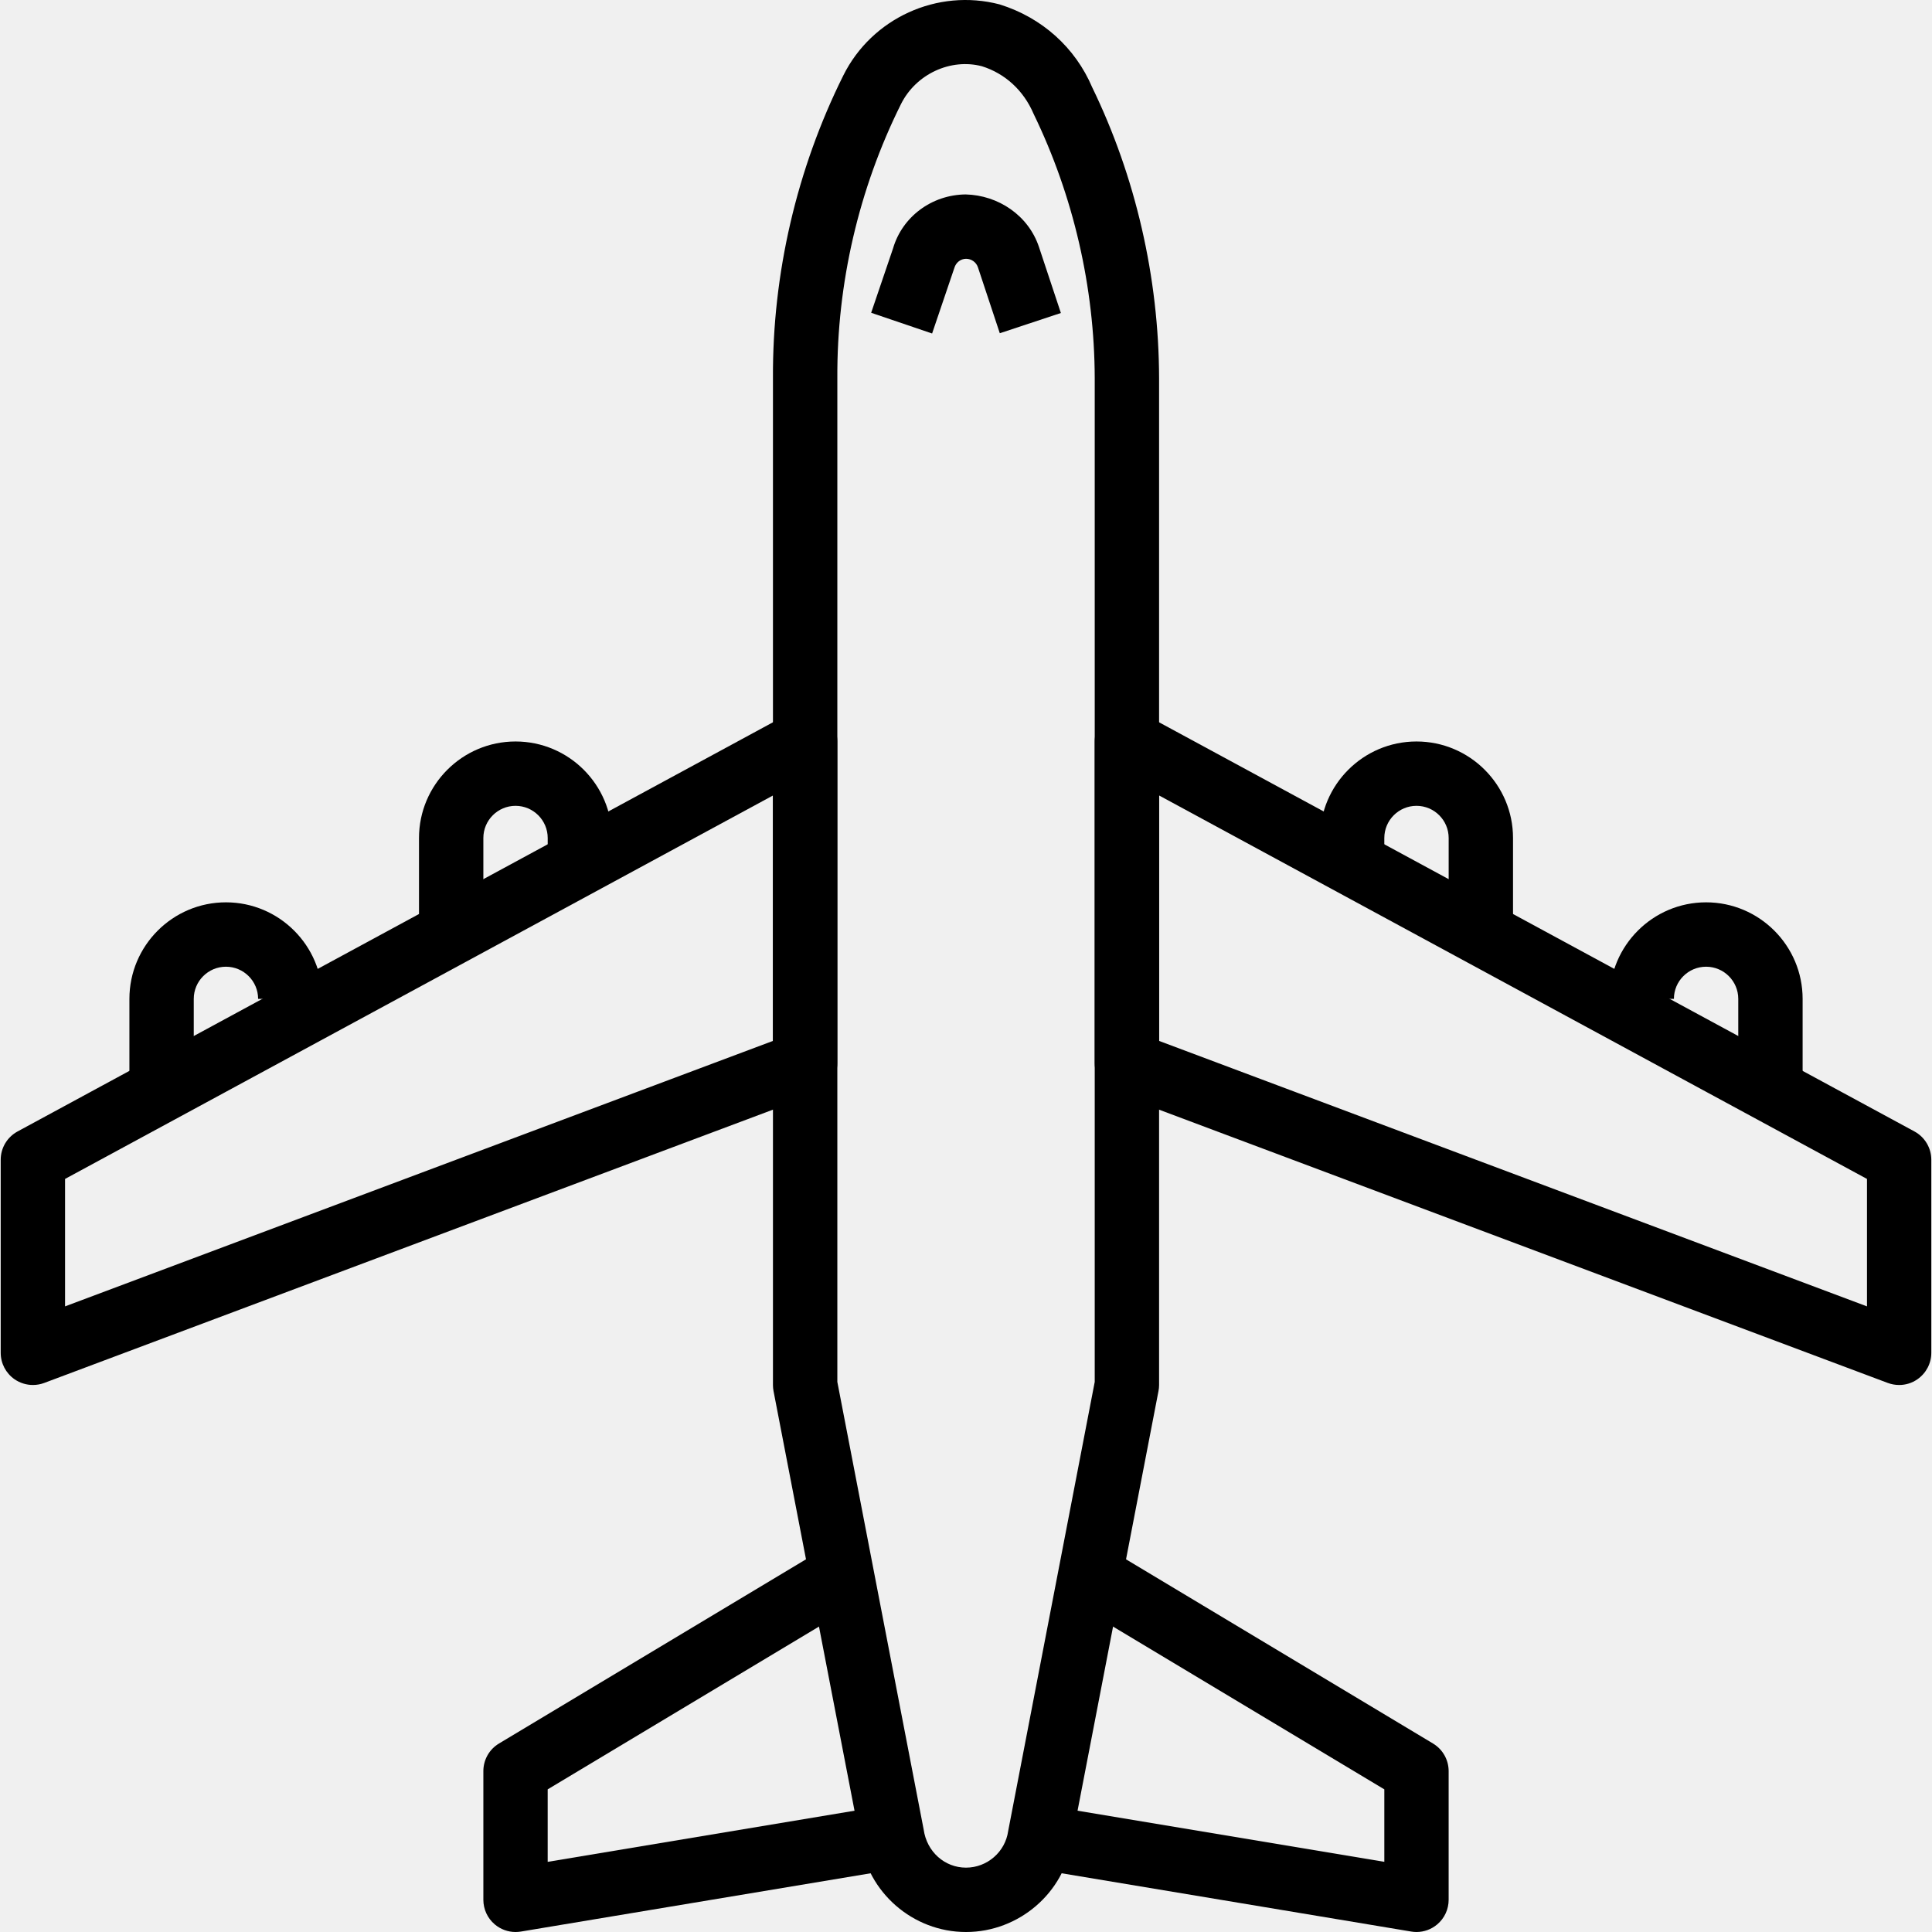
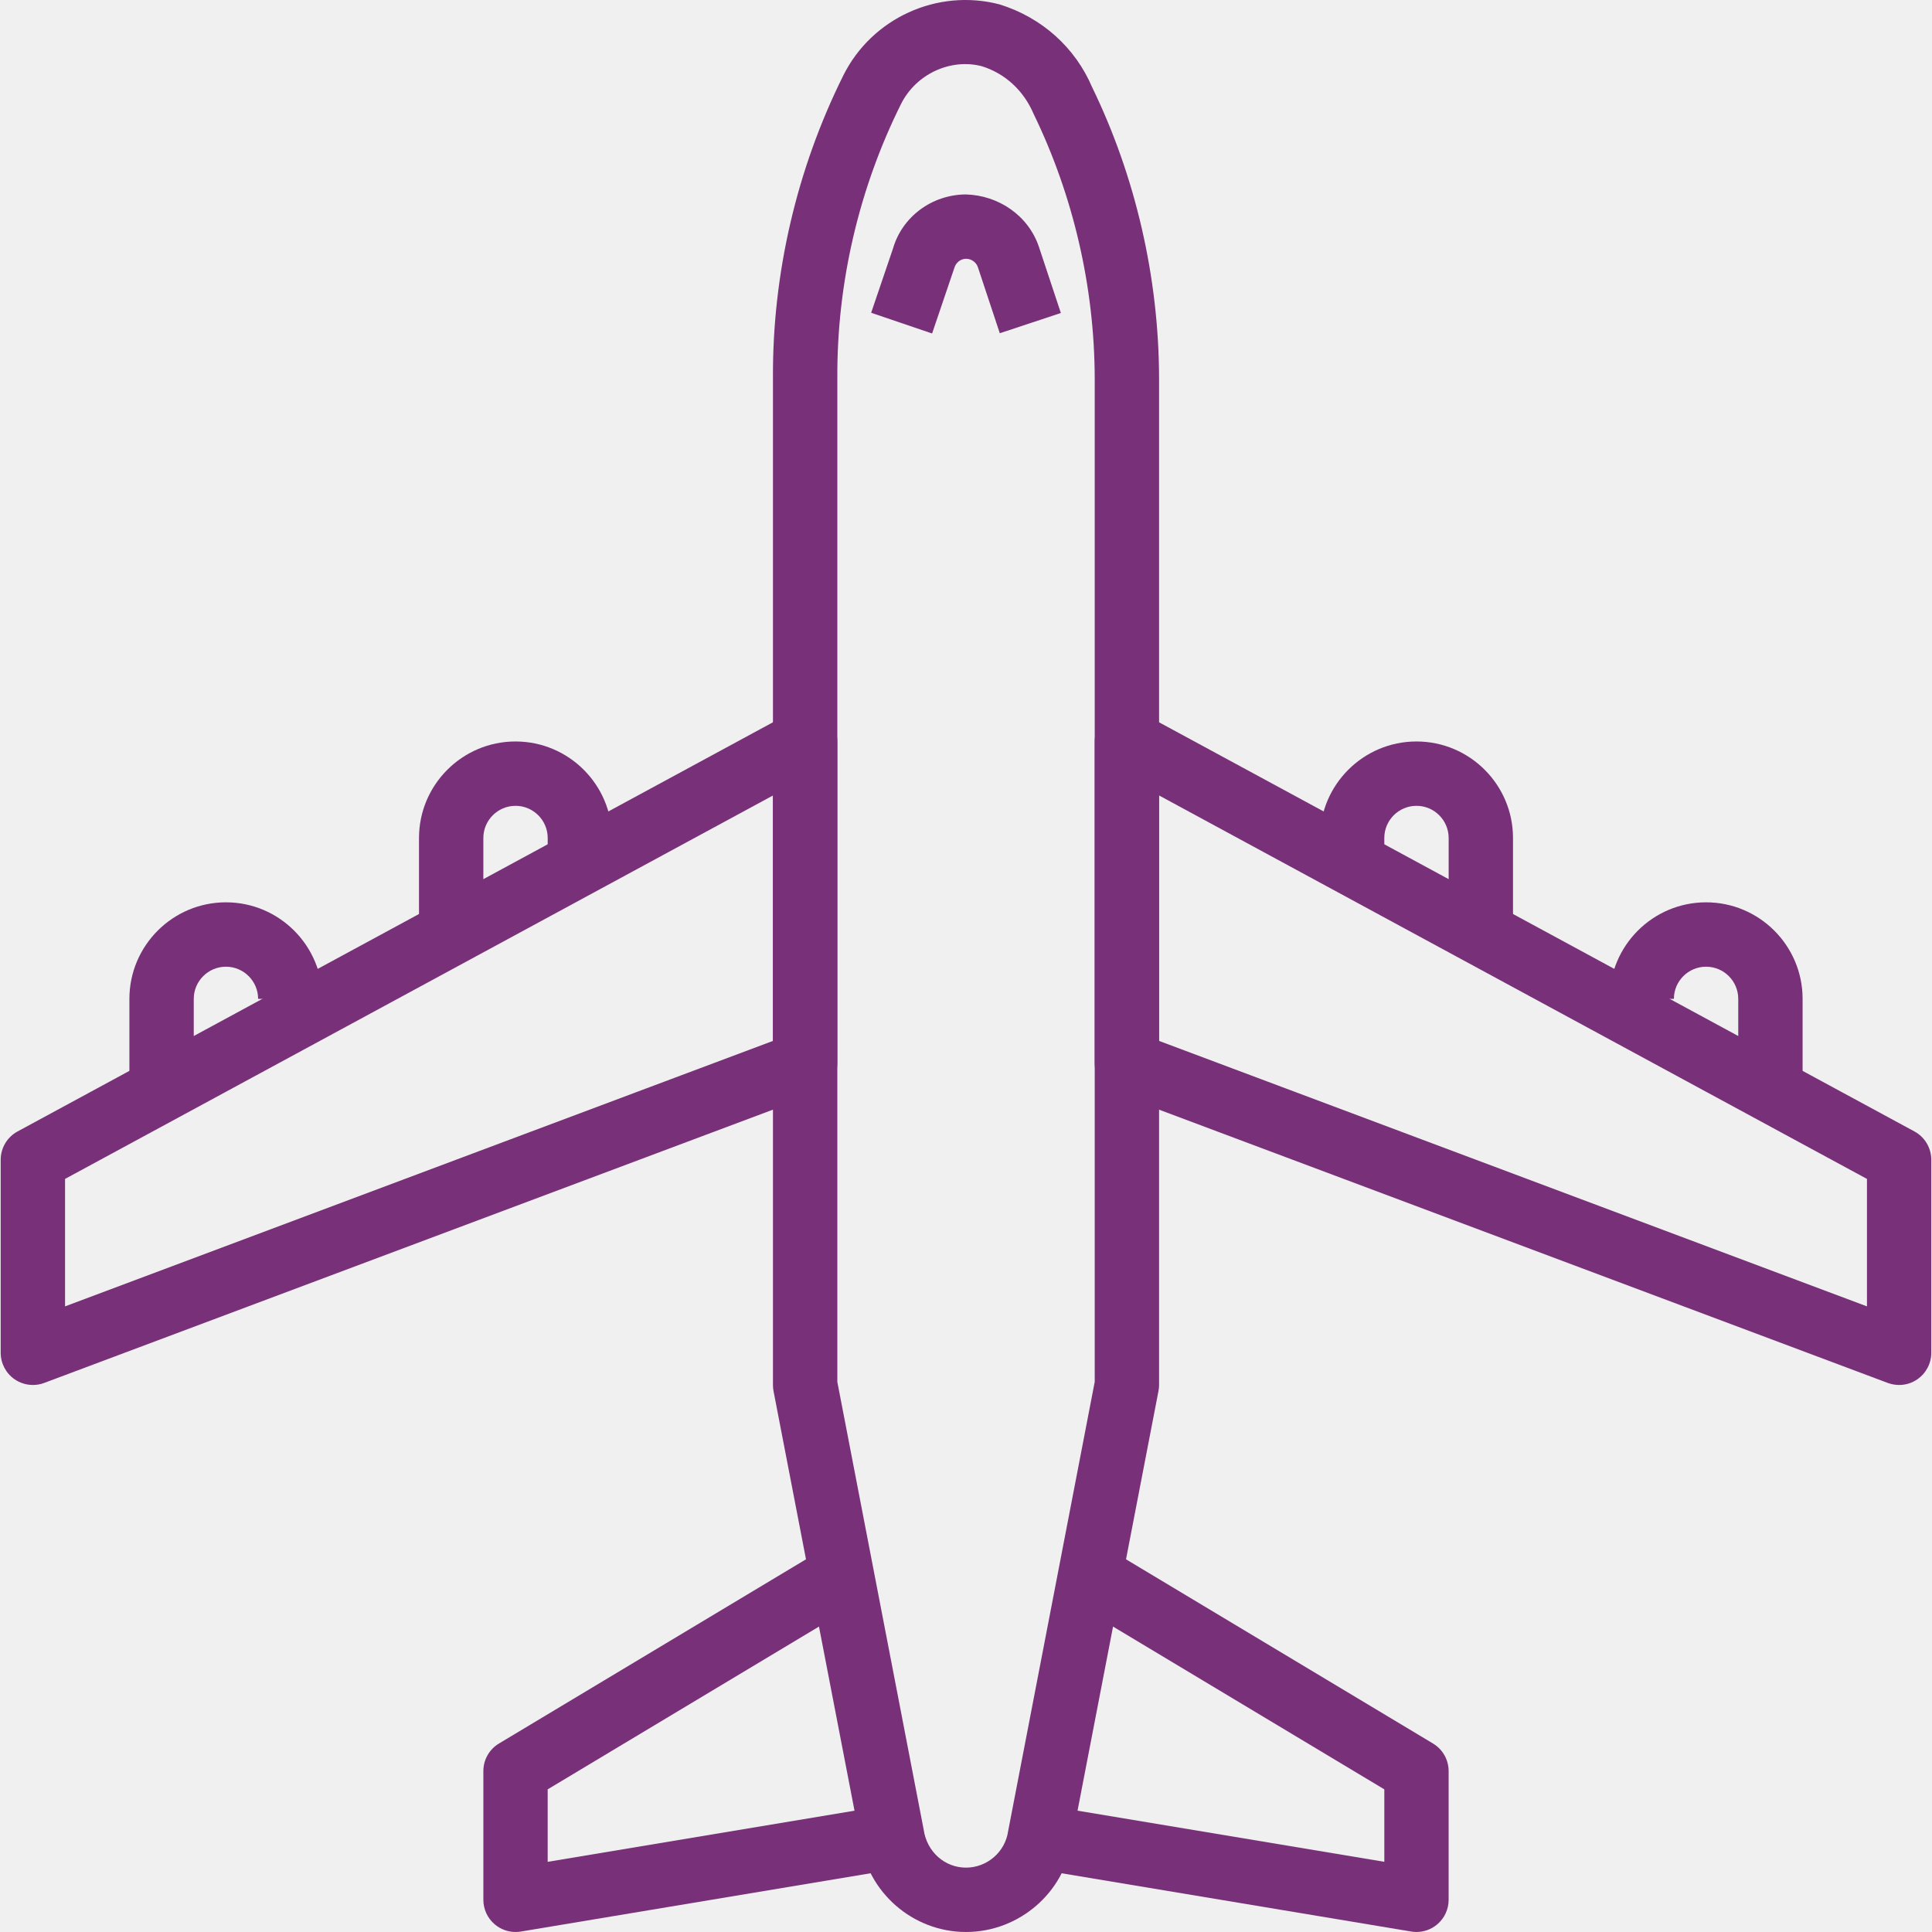
- <svg xmlns="http://www.w3.org/2000/svg" version="1.1" id="Capa_1" x="0px" y="0px" viewBox="0 0 511.995 511.995" style="enable-background:new 0 0 511.995 511.995;" xml:space="preserve">
-   <g>
-     <g>
-       <path d="M289.437,23.138c-4.468-10.497-13.268-18.47-24.541-21.975c-16.492-4.306-33.87,3.641-41.425,18.862    c-12.339,24.789-18.785,52.545-18.632,80.199v266.817c0,0.537,0.051,1.074,0.154,1.612l22.955,118.938    c1.936,13.925,13.993,24.405,28.029,24.405c0.009,0,0.026,0,0.043,0c14.053,0,26.102-10.488,27.961-23.961l23.023-119.381    c0.111-0.529,0.162-1.074,0.162-1.612V100.207C307.106,73.526,300.915,46.742,289.437,23.138z M290.111,366.214l-22.938,119.023    c-0.767,5.534-5.568,9.704-11.179,9.704c-5.602,0-10.395-4.17-11.222-10.139l-22.87-118.58V100.182    c-0.136-25.044,5.688-50.14,16.85-72.567c3.991-8.033,13.2-12.22,21.454-10.062c6.097,1.902,11.043,6.37,13.712,12.637    c10.54,21.702,16.133,45.919,16.193,70.034V366.214z" />
-     </g>
+ <svg xmlns="http://www.w3.org/2000/svg" width="512" height="512" viewBox="0 0 512 512" fill="none">
+   <g clip-path="url(#clip0_74_2)">
+     <path d="M289.437 23.138C284.969 12.641 276.169 4.668 264.896 1.163C248.404 -3.143 231.026 4.804 223.471 20.025C211.132 44.814 204.686 72.57 204.839 100.224V367.041C204.839 367.578 204.89 368.115 204.993 368.653L227.948 487.591C229.884 501.516 241.941 511.996 255.977 511.996C255.986 511.996 256.003 511.996 256.02 511.996C270.073 511.996 282.122 501.508 283.981 488.035L307.004 368.654C307.115 368.125 307.166 367.58 307.166 367.042V100.207C307.106 73.526 300.915 46.742 289.437 23.138ZM290.111 366.214L267.173 485.237C266.406 490.771 261.605 494.941 255.994 494.941C250.392 494.941 245.599 490.771 244.772 484.802L221.902 366.222V100.182C221.766 75.138 227.59 50.042 238.752 27.615C242.743 19.582 251.952 15.395 260.206 17.553C266.303 19.455 271.249 23.923 273.918 30.19C284.458 51.892 290.051 76.109 290.111 100.224V366.214V366.214Z" fill="#783178" />
+     <path d="M217.732 189.163C215.148 187.62 211.933 187.56 209.307 188.992L4.654 299.847C1.9 301.339 0.186 304.213 0.186 307.342V358.505C0.186 361.302 1.55 363.911 3.853 365.514C5.303 366.512 7 367.032 8.714 367.032C9.72 367.032 10.735 366.861 11.707 366.495L216.36 289.75C219.686 288.497 221.894 285.316 221.894 281.76V196.488C221.893 193.487 220.316 190.707 217.732 189.163ZM204.839 275.851L17.24 346.201V312.425L204.839 210.815V275.851Z" fill="#783178" />
+     <path d="M507.35 299.847L302.697 188.993C300.054 187.569 296.856 187.62 294.272 189.164C291.697 190.699 290.111 193.479 290.111 196.489V281.761C290.111 285.317 292.311 288.506 295.637 289.751L500.29 366.496C501.271 366.854 502.285 367.033 503.292 367.033C505.006 367.033 506.703 366.521 508.135 365.515C510.437 363.92 511.81 361.303 511.81 358.506V307.343C511.81 304.213 510.096 301.339 507.35 299.847ZM494.764 346.201L307.165 275.851V210.805L494.764 312.424V346.201Z" fill="#783178" />
+     <path d="M136.621 196.497C122.517 196.497 111.039 207.975 111.039 222.079V247.661H128.093V222.079C128.093 217.38 131.922 213.552 136.62 213.552C141.318 213.552 145.147 217.381 145.147 222.079V230.606H162.201V222.079C162.203 207.974 150.725 196.497 136.621 196.497Z" fill="#783178" />
+     <path d="M59.876 239.124C45.772 239.124 34.294 250.602 34.294 264.706V290.288H51.348V264.706C51.348 260.008 55.177 256.187 59.875 256.187C64.573 256.187 68.402 260.007 68.402 264.706H85.456C85.458 250.602 73.98 239.124 59.876 239.124Z" fill="#783178" />
+     <path d="M375.383 196.497C361.279 196.497 349.801 207.975 349.801 222.079V230.606H366.855V222.079C366.855 217.38 370.675 213.552 375.382 213.552C380.089 213.552 383.909 217.381 383.909 222.079V247.661H400.963V222.079C400.965 207.974 389.487 196.497 375.383 196.497Z" fill="#783178" />
+     <path d="M452.128 239.124C438.024 239.124 426.546 250.602 426.546 264.706H443.6C443.6 260.008 447.42 256.187 452.127 256.187C456.834 256.187 460.654 260.007 460.654 264.706V290.288H477.708V264.706C477.71 250.602 466.232 239.124 452.128 239.124Z" fill="#783178" />
+     <path d="M237.532 478.006L145.14 493.406V474.194L226.277 425.512L217.502 410.888L132.23 462.051C129.663 463.586 128.094 466.357 128.094 469.359V503.468C128.094 505.975 129.203 508.363 131.113 509.974C132.665 511.287 134.618 511.995 136.622 511.995C137.082 511.995 137.551 511.952 138.012 511.884L240.339 494.83L237.532 478.006Z" fill="#783178" />
+     <path d="M379.766 462.051L294.494 410.888L285.72 425.512L366.857 474.194V493.397L274.456 477.997L271.659 494.821L373.986 511.875C374.455 511.952 374.915 511.994 375.384 511.994C377.388 511.994 379.341 511.286 380.884 509.973C382.803 508.353 383.903 505.974 383.903 503.467V469.358C383.902 466.366 382.333 463.595 379.766 462.051Z" fill="#783178" />
+     <path d="M275.333 65.45C272.545 57.102 264.589 51.738 255.908 51.525C246.861 51.61 239.084 57.503 236.662 65.834L230.863 82.888L247.014 88.38L252.923 70.967C253.341 69.552 254.603 68.588 256.01 68.579C257.443 68.579 258.705 69.491 259.157 70.83L264.956 88.311L281.141 82.947L275.333 65.45Z" fill="#783178" />
  </g>
-   <g>
-     <g>
-       <path d="M217.732,189.163c-2.584-1.543-5.799-1.603-8.425-0.171L4.654,299.847c-2.754,1.492-4.468,4.366-4.468,7.495v51.163    c0,2.797,1.364,5.406,3.667,7.009c1.45,0.998,3.147,1.518,4.861,1.518c1.006,0,2.021-0.171,2.993-0.537l204.653-76.745    c3.326-1.253,5.534-4.434,5.534-7.99v-85.272C221.893,193.487,220.316,190.707,217.732,189.163z M204.839,275.851L17.24,346.201    v-33.776l187.599-101.61V275.851z" />
-     </g>
-   </g>
-   <g>
-     <g>
-       <path d="M507.35,299.847L302.697,188.993c-2.643-1.424-5.841-1.373-8.425,0.171c-2.575,1.535-4.161,4.315-4.161,7.325v85.272    c0,3.556,2.2,6.745,5.526,7.99l204.653,76.745c0.981,0.358,1.995,0.537,3.002,0.537c1.714,0,3.411-0.512,4.843-1.518    c2.302-1.595,3.675-4.212,3.675-7.009v-51.163C511.81,304.213,510.096,301.339,507.35,299.847z M494.764,346.201l-187.599-70.35    v-65.046l187.599,101.619V346.201z" />
-     </g>
-   </g>
-   <g>
-     <g>
-       <path d="M136.621,196.497c-14.104,0-25.582,11.478-25.582,25.582v25.582h17.054v-25.582c0-4.699,3.829-8.527,8.527-8.527    s8.527,3.829,8.527,8.527v8.527h17.054v-8.527C162.203,207.974,150.725,196.497,136.621,196.497z" />
-     </g>
-   </g>
-   <g>
-     <g>
-       <path d="M59.876,239.124c-14.104,0-25.582,11.478-25.582,25.582v25.582h17.054v-25.582c0-4.698,3.829-8.519,8.527-8.519    c4.698,0,8.527,3.82,8.527,8.519h17.054C85.458,250.602,73.98,239.124,59.876,239.124z" />
-     </g>
-   </g>
-   <g>
-     <g>
-       <path d="M375.383,196.497c-14.104,0-25.582,11.478-25.582,25.582v8.527h17.054v-8.527c0-4.699,3.82-8.527,8.527-8.527    c4.707,0,8.527,3.829,8.527,8.527v25.582h17.054v-25.582C400.965,207.974,389.487,196.497,375.383,196.497z" />
-     </g>
-   </g>
-   <g>
-     <g>
-       <path d="M452.128,239.124c-14.104,0-25.582,11.478-25.582,25.582h17.054c0-4.698,3.82-8.519,8.527-8.519    c4.707,0,8.527,3.82,8.527,8.519v25.582h17.054v-25.582C477.71,250.602,466.232,239.124,452.128,239.124z" />
-     </g>
-   </g>
-   <g>
-     <g>
-       <path d="M237.532,478.006l-92.392,15.4v-19.212l81.137-48.682l-8.775-14.624l-85.272,51.163c-2.567,1.535-4.136,4.306-4.136,7.308    v34.109c0,2.507,1.109,4.895,3.019,6.506c1.552,1.313,3.505,2.021,5.509,2.021c0.46,0,0.929-0.043,1.39-0.111l102.327-17.054    L237.532,478.006z" />
-     </g>
-   </g>
-   <g>
-     <g>
-       <path d="M379.766,462.051l-85.272-51.163l-8.774,14.624l81.137,48.682v19.203l-92.401-15.4l-2.797,16.824l102.327,17.054    c0.469,0.077,0.929,0.119,1.398,0.119c2.004,0,3.957-0.708,5.5-2.021c1.919-1.62,3.019-3.999,3.019-6.506v-34.109    C383.902,466.366,382.333,463.595,379.766,462.051z" />
-     </g>
-   </g>
-   <g>
-     <g>
-       <path d="M275.333,65.45c-2.788-8.348-10.744-13.712-19.425-13.925c-9.047,0.085-16.824,5.978-19.246,14.309l-5.799,17.054    l16.151,5.492l5.909-17.413c0.418-1.415,1.68-2.379,3.087-2.388c1.433,0,2.695,0.912,3.147,2.251l5.799,17.481l16.185-5.364    L275.333,65.45z" />
-     </g>
-   </g>
-   <g>
- </g>
-   <g>
- </g>
-   <g>
- </g>
-   <g>
- </g>
-   <g>
- </g>
-   <g>
- </g>
-   <g>
- </g>
-   <g>
- </g>
-   <g>
- </g>
-   <g>
- </g>
-   <g>
- </g>
-   <g>
- </g>
-   <g>
- </g>
-   <g>
- </g>
-   <g>
- </g>
+   <defs>
+     <clipPath id="clip0_74_2">
+       <rect width="511.995" height="511.995" fill="white" />
+     </clipPath>
+   </defs>
</svg>
